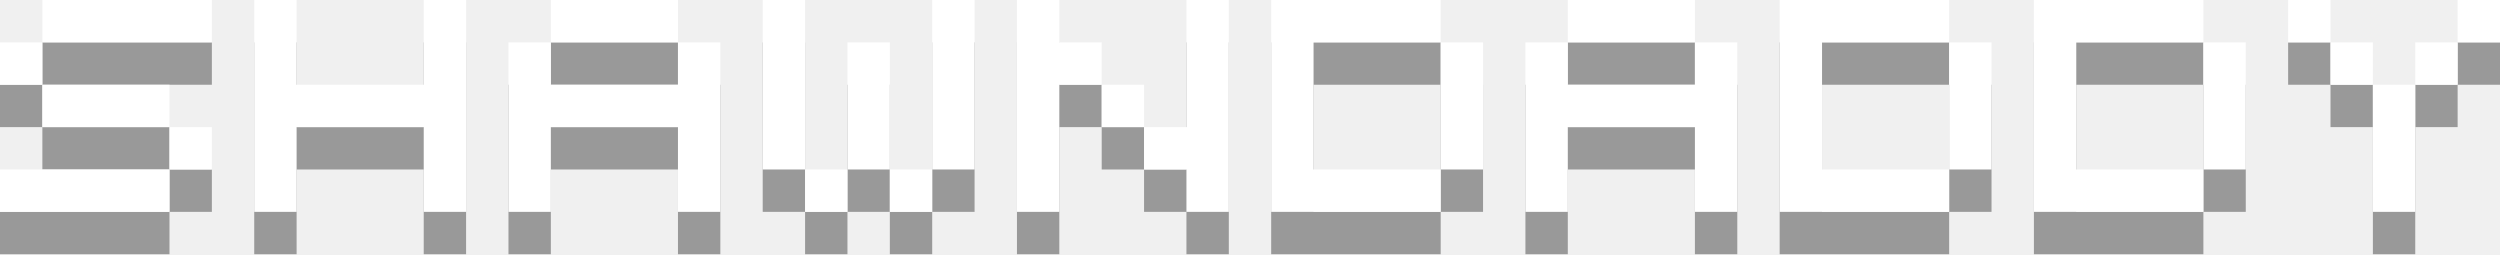
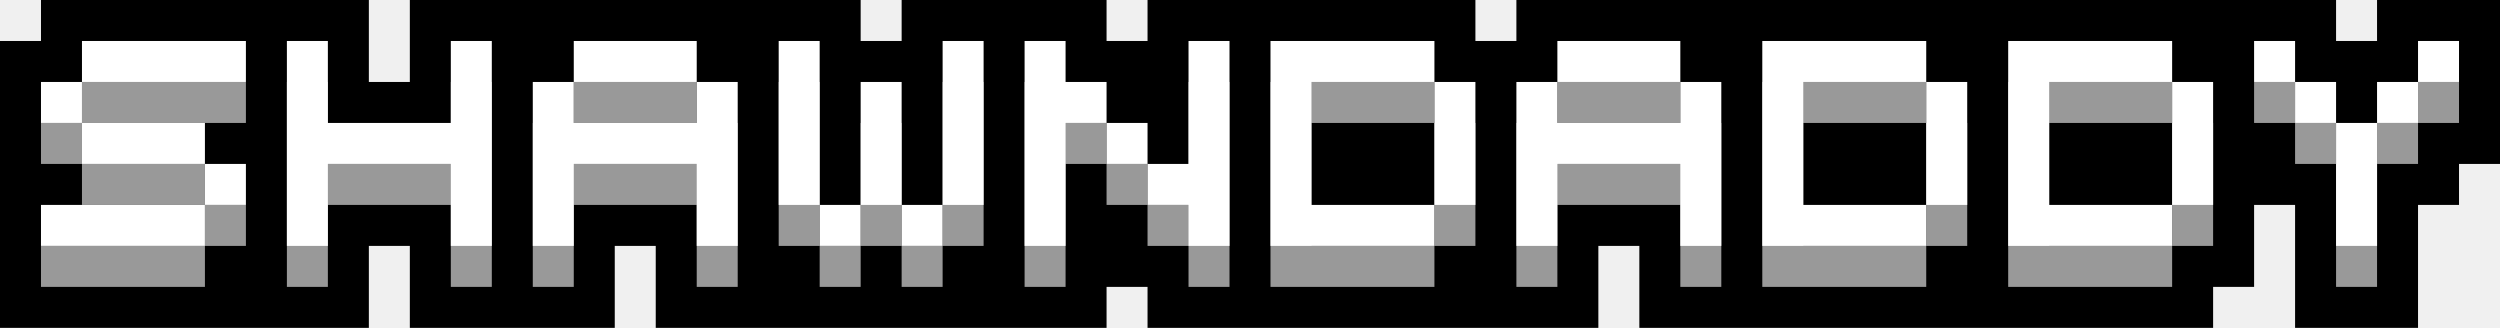
- <svg xmlns="http://www.w3.org/2000/svg" width="1180" height="120" viewBox="0 0 1180 120" fill="none">
-   <path fill-rule="evenodd" clip-rule="evenodd" d="M1100 20H1080V40H1100V60H1120V120H1140V60H1160V40H1180V20H1160V40H1140V60H1120V40H1100V20Z" fill="#999999" />
-   <path fill-rule="evenodd" clip-rule="evenodd" d="M980 20H960V120H980H1040V100H1060V40H1040V20H980ZM980 40H1040V100H980V40Z" fill="#999999" />
-   <path fill-rule="evenodd" clip-rule="evenodd" d="M860 20H840V120H860H920V100H940V40H920V20H860ZM860 40H920V100H860V40Z" fill="#999999" />
-   <path fill-rule="evenodd" clip-rule="evenodd" d="M800 20H740V40H720V120H740V80H800V120H820V40H800V20ZM800 40H740V60H800V40Z" fill="#999999" />
-   <path fill-rule="evenodd" clip-rule="evenodd" d="M620 20H600V120H620H680V100H700V40H680V20H620ZM620 40H680V100H620V40Z" fill="#999999" />
-   <path fill-rule="evenodd" clip-rule="evenodd" d="M500 20H480V120H500V60H520V80H540V100H560V120H580V20H560V80H540V60H520V40H500V20Z" fill="#999999" />
-   <path fill-rule="evenodd" clip-rule="evenodd" d="M380 20H360V100H380V120H400V100H420V120H440V100H460V20H440V100H420V40H400V100H380V20Z" fill="#999999" />
-   <path fill-rule="evenodd" clip-rule="evenodd" d="M320 20H260V40H240V120H260V80H320V120H340V40H320V20ZM320 40H260V60H320V40Z" fill="#999999" />
-   <path fill-rule="evenodd" clip-rule="evenodd" d="M140 20H120V120H140V80H200V120H220V20H200V60H140V20Z" fill="#999999" />
-   <path fill-rule="evenodd" clip-rule="evenodd" d="M100 20H20V40H0V60H20V80H80V100H0V120H80V100H100V80H80V60H20V40H100V20Z" fill="#999999" />
-   <path fill-rule="evenodd" clip-rule="evenodd" d="M1100 0H1080V20H1100V40H1120V100H1140V40H1160V20H1180V0H1160V20H1140V40H1120V20H1100V0Z" fill="white" />
-   <path fill-rule="evenodd" clip-rule="evenodd" d="M980 0H960V100H980H1040V80H1060V20H1040V0H980ZM980 20H1040V80H980V20Z" fill="white" />
-   <path fill-rule="evenodd" clip-rule="evenodd" d="M860 0H840V100H860H920V80H940V20H920V0H860ZM860 20H920V80H860V20Z" fill="white" />
-   <path fill-rule="evenodd" clip-rule="evenodd" d="M800 0H740V20H720V100H740V60H800V100H820V20H800V0ZM800 20H740V40H800V20Z" fill="white" />
-   <path fill-rule="evenodd" clip-rule="evenodd" d="M620 0H600V100H620H680V80H700V20H680V0H620ZM620 20H680V80H620V20Z" fill="white" />
-   <path fill-rule="evenodd" clip-rule="evenodd" d="M500 0H480V100H500V40H520V60H540V80H560V100H580V0H560V60H540V40H520V20H500V0Z" fill="white" />
-   <path fill-rule="evenodd" clip-rule="evenodd" d="M380 0H360V80H380V100H400V80H420V100H440V80H460V0H440V80H420V20H400V80H380V0Z" fill="white" />
-   <path fill-rule="evenodd" clip-rule="evenodd" d="M320 0H260V20H240V100H260V60H320V100H340V20H320V0ZM320 20H260V40H320V20Z" fill="white" />
-   <path fill-rule="evenodd" clip-rule="evenodd" d="M140 0H120V100H140V60H200V100H220V0H200V40H140V0Z" fill="white" />
-   <path fill-rule="evenodd" clip-rule="evenodd" d="M100 0H20V20H0V40H20V60H80V80H0V100H80V80H100V60H80V40H20V20H100V0Z" fill="white" />
+ <svg xmlns="http://www.w3.org/2000/svg" width="1220" height="160" viewBox="0 0 1220 160" fill="none">
+   <path d="M180 0H20V20H0V160H180V120H200V160H300V120H320V160H540V140H560V160H780V120H800V160H1080V140H1100V100H1120V160H1180V100H1200V80H1220V0H1160V20H1140V0H740V20H720V0H560V20H540V0H440V20H420V0H200V40H180V0Z" fill="black" />
+   <path fill-rule="evenodd" clip-rule="evenodd" d="M1120 40H1100V60H1120V80H1140V140H1160V80H1180V60H1200V40H1180V60H1160V80H1140V60H1120V40Z" fill="#999999" />
+   <path fill-rule="evenodd" clip-rule="evenodd" d="M1000 40H980V140H1000H1060V120H1080V60H1060V40H1000ZM1000 60H1060V120H1000V60Z" fill="#999999" />
+   <path fill-rule="evenodd" clip-rule="evenodd" d="M880 40H860V140H880H940V120H960V60H940V40H880ZM880 60H940V120H880V60Z" fill="#999999" />
+   <path fill-rule="evenodd" clip-rule="evenodd" d="M820 40H760V60H740V140H760V100H820V140H840V60H820V40ZM820 60H760V80H820V60Z" fill="#999999" />
+   <path fill-rule="evenodd" clip-rule="evenodd" d="M640 40H620V140H640H700V120H720V60H700V40H640ZM640 60H700V120H640V60Z" fill="#999999" />
+   <path fill-rule="evenodd" clip-rule="evenodd" d="M520 40H500V140H520V80H540V100H560V120H580V140H600V40H580V100H560V80H540V60H520V40Z" fill="#999999" />
+   <path fill-rule="evenodd" clip-rule="evenodd" d="M400 40H380V120H400V140H420V120H440V140H460V120H480V40H460V120H440V60H420V120H400V40Z" fill="#999999" />
+   <path fill-rule="evenodd" clip-rule="evenodd" d="M340 40H280V60H260V140H280V100H340V140H360V60H340V40ZM340 60H280V80H340V60Z" fill="#999999" />
+   <path fill-rule="evenodd" clip-rule="evenodd" d="M160 40H140V140H160V100H220V140H240V40H220V80H160V40Z" fill="#999999" />
+   <path fill-rule="evenodd" clip-rule="evenodd" d="M120 40H40V60H20V80H40V100H100V120H20V140H100V120H120V100H100V80H40V60H120V40Z" fill="#999999" />
+   <path fill-rule="evenodd" clip-rule="evenodd" d="M1120 20H1100V40H1120V60H1140V120H1160V60H1180V40H1200V20H1180V40H1160V60H1140V40H1120V20Z" fill="white" />
+   <path fill-rule="evenodd" clip-rule="evenodd" d="M1000 20H980V120H1000H1060V100H1080V40H1060V20H1000ZM1000 40H1060V100H1000V40Z" fill="white" />
+   <path fill-rule="evenodd" clip-rule="evenodd" d="M880 20H860V120H880H940V100H960V40H940V20H880ZM880 40H940V100H880V40Z" fill="white" />
+   <path fill-rule="evenodd" clip-rule="evenodd" d="M820 20H760V40H740V120H760V80H820V120H840V40H820V20ZM820 40H760V60H820V40Z" fill="white" />
+   <path fill-rule="evenodd" clip-rule="evenodd" d="M640 20H620V120H640H700V100H720V40H700V20H640ZM640 40H700V100H640V40Z" fill="white" />
+   <path fill-rule="evenodd" clip-rule="evenodd" d="M520 20H500V120H520V60H540V80H560V100H580V120H600V20H580V80H560V60H540V40H520V20Z" fill="white" />
+   <path fill-rule="evenodd" clip-rule="evenodd" d="M400 20H380V100H400V120H420V100H440V120H460V100H480V20H460V100H440V40H420V100H400V20Z" fill="white" />
+   <path fill-rule="evenodd" clip-rule="evenodd" d="M340 20H280V40H260V120H280V80H340V120H360V40H340V20ZM340 40H280V60H340V40Z" fill="white" />
+   <path fill-rule="evenodd" clip-rule="evenodd" d="M160 20H140V120H160V80H220V120H240V20H220V60H160V20Z" fill="white" />
+   <path fill-rule="evenodd" clip-rule="evenodd" d="M120 20H40V40H20V60H40V80H100V100H20V120H100V100H120V80H100V60H40V40H120V20Z" fill="white" />
</svg>
